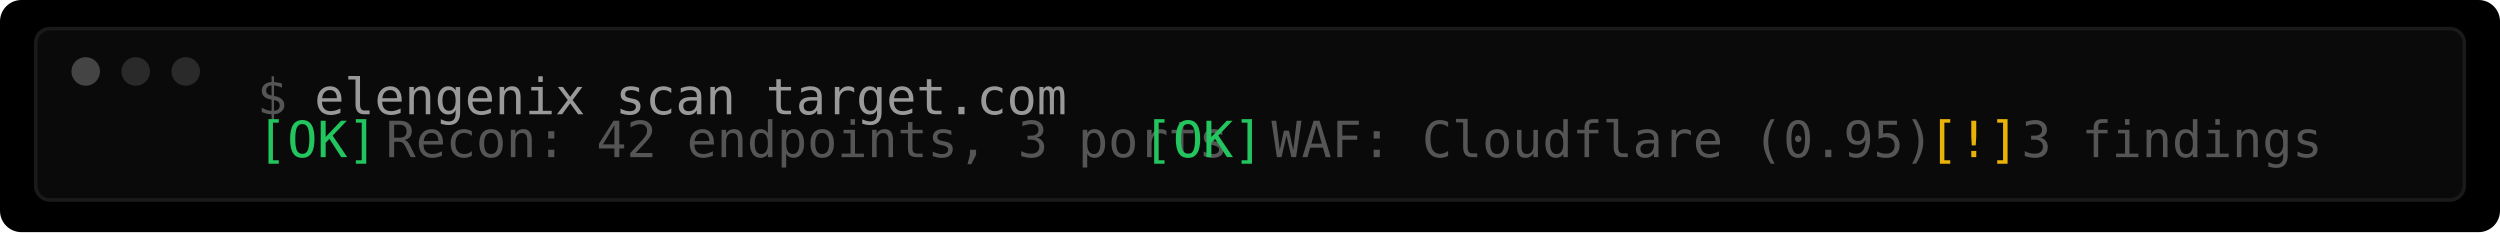
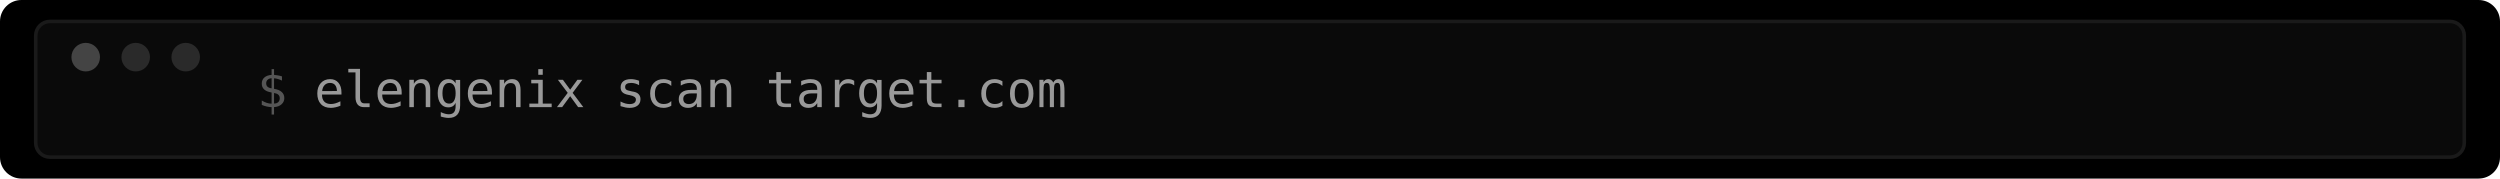
- <svg xmlns="http://www.w3.org/2000/svg" viewBox="0 0 700 65">
+ <svg xmlns="http://www.w3.org/2000/svg" viewBox="0 0 700 50">
  <defs>
    <style>
      .bg { fill: #000000; }
      .term { fill: #0a0a0a; stroke: #1a1a1a; stroke-width: 1; }
      .prompt { font-family: 'SF Mono','Fira Code','Consolas',monospace; font-size: 14px; fill: #555555; }
      .cmd { font-family: 'SF Mono','Fira Code','Consolas',monospace; font-size: 14px; fill: #999999; }
-       .ok { font-family: 'SF Mono','Fira Code','Consolas',monospace; font-size: 14px; fill: #22c55e; }
-       .warn { font-family: 'SF Mono','Fira Code','Consolas',monospace; font-size: 14px; fill: #eab308; }
-       .dim { font-family: 'SF Mono','Fira Code','Consolas',monospace; font-size: 14px; fill: #555555; }
    </style>
  </defs>
-   <rect width="700" height="65" class="bg" rx="6" />
-   <rect x="10" y="8" width="680" height="48" class="term" rx="4" />
-   <circle cx="24" cy="20" r="4" fill="#444444" />
-   <circle cx="38" cy="20" r="4" fill="#2a2a2a" />
-   <circle cx="52" cy="20" r="4" fill="#2a2a2a" />
-   <text x="72" y="32" class="prompt">$</text>
-   <text x="88" y="32" class="cmd">elengenix scan target.com</text>
-   <text x="72" y="44" class="ok">[OK]</text>
-   <text x="108" y="44" class="dim">Recon: 42 endpoints, 3 ports</text>
-   <text x="320" y="44" class="ok">[OK]</text>
-   <text x="356" y="44" class="dim">WAF: Cloudflare (0.95)</text>
-   <text x="540" y="44" class="warn">[!]</text>
-   <text x="566" y="44" class="dim">3 findings</text>
+   <rect width="700" height="50" class="bg" rx="6" />
+   <rect x="10" y="6" width="680" height="38" class="term" rx="4" />
+   <circle cx="24" cy="16" r="4" fill="#444444" />
+   <circle cx="38" cy="16" r="4" fill="#2a2a2a" />
+   <circle cx="52" cy="16" r="4" fill="#2a2a2a" />
+   <text x="72" y="30" class="prompt">$</text>
+   <text x="88" y="30" class="cmd">elengenix scan target.com</text>
</svg>
